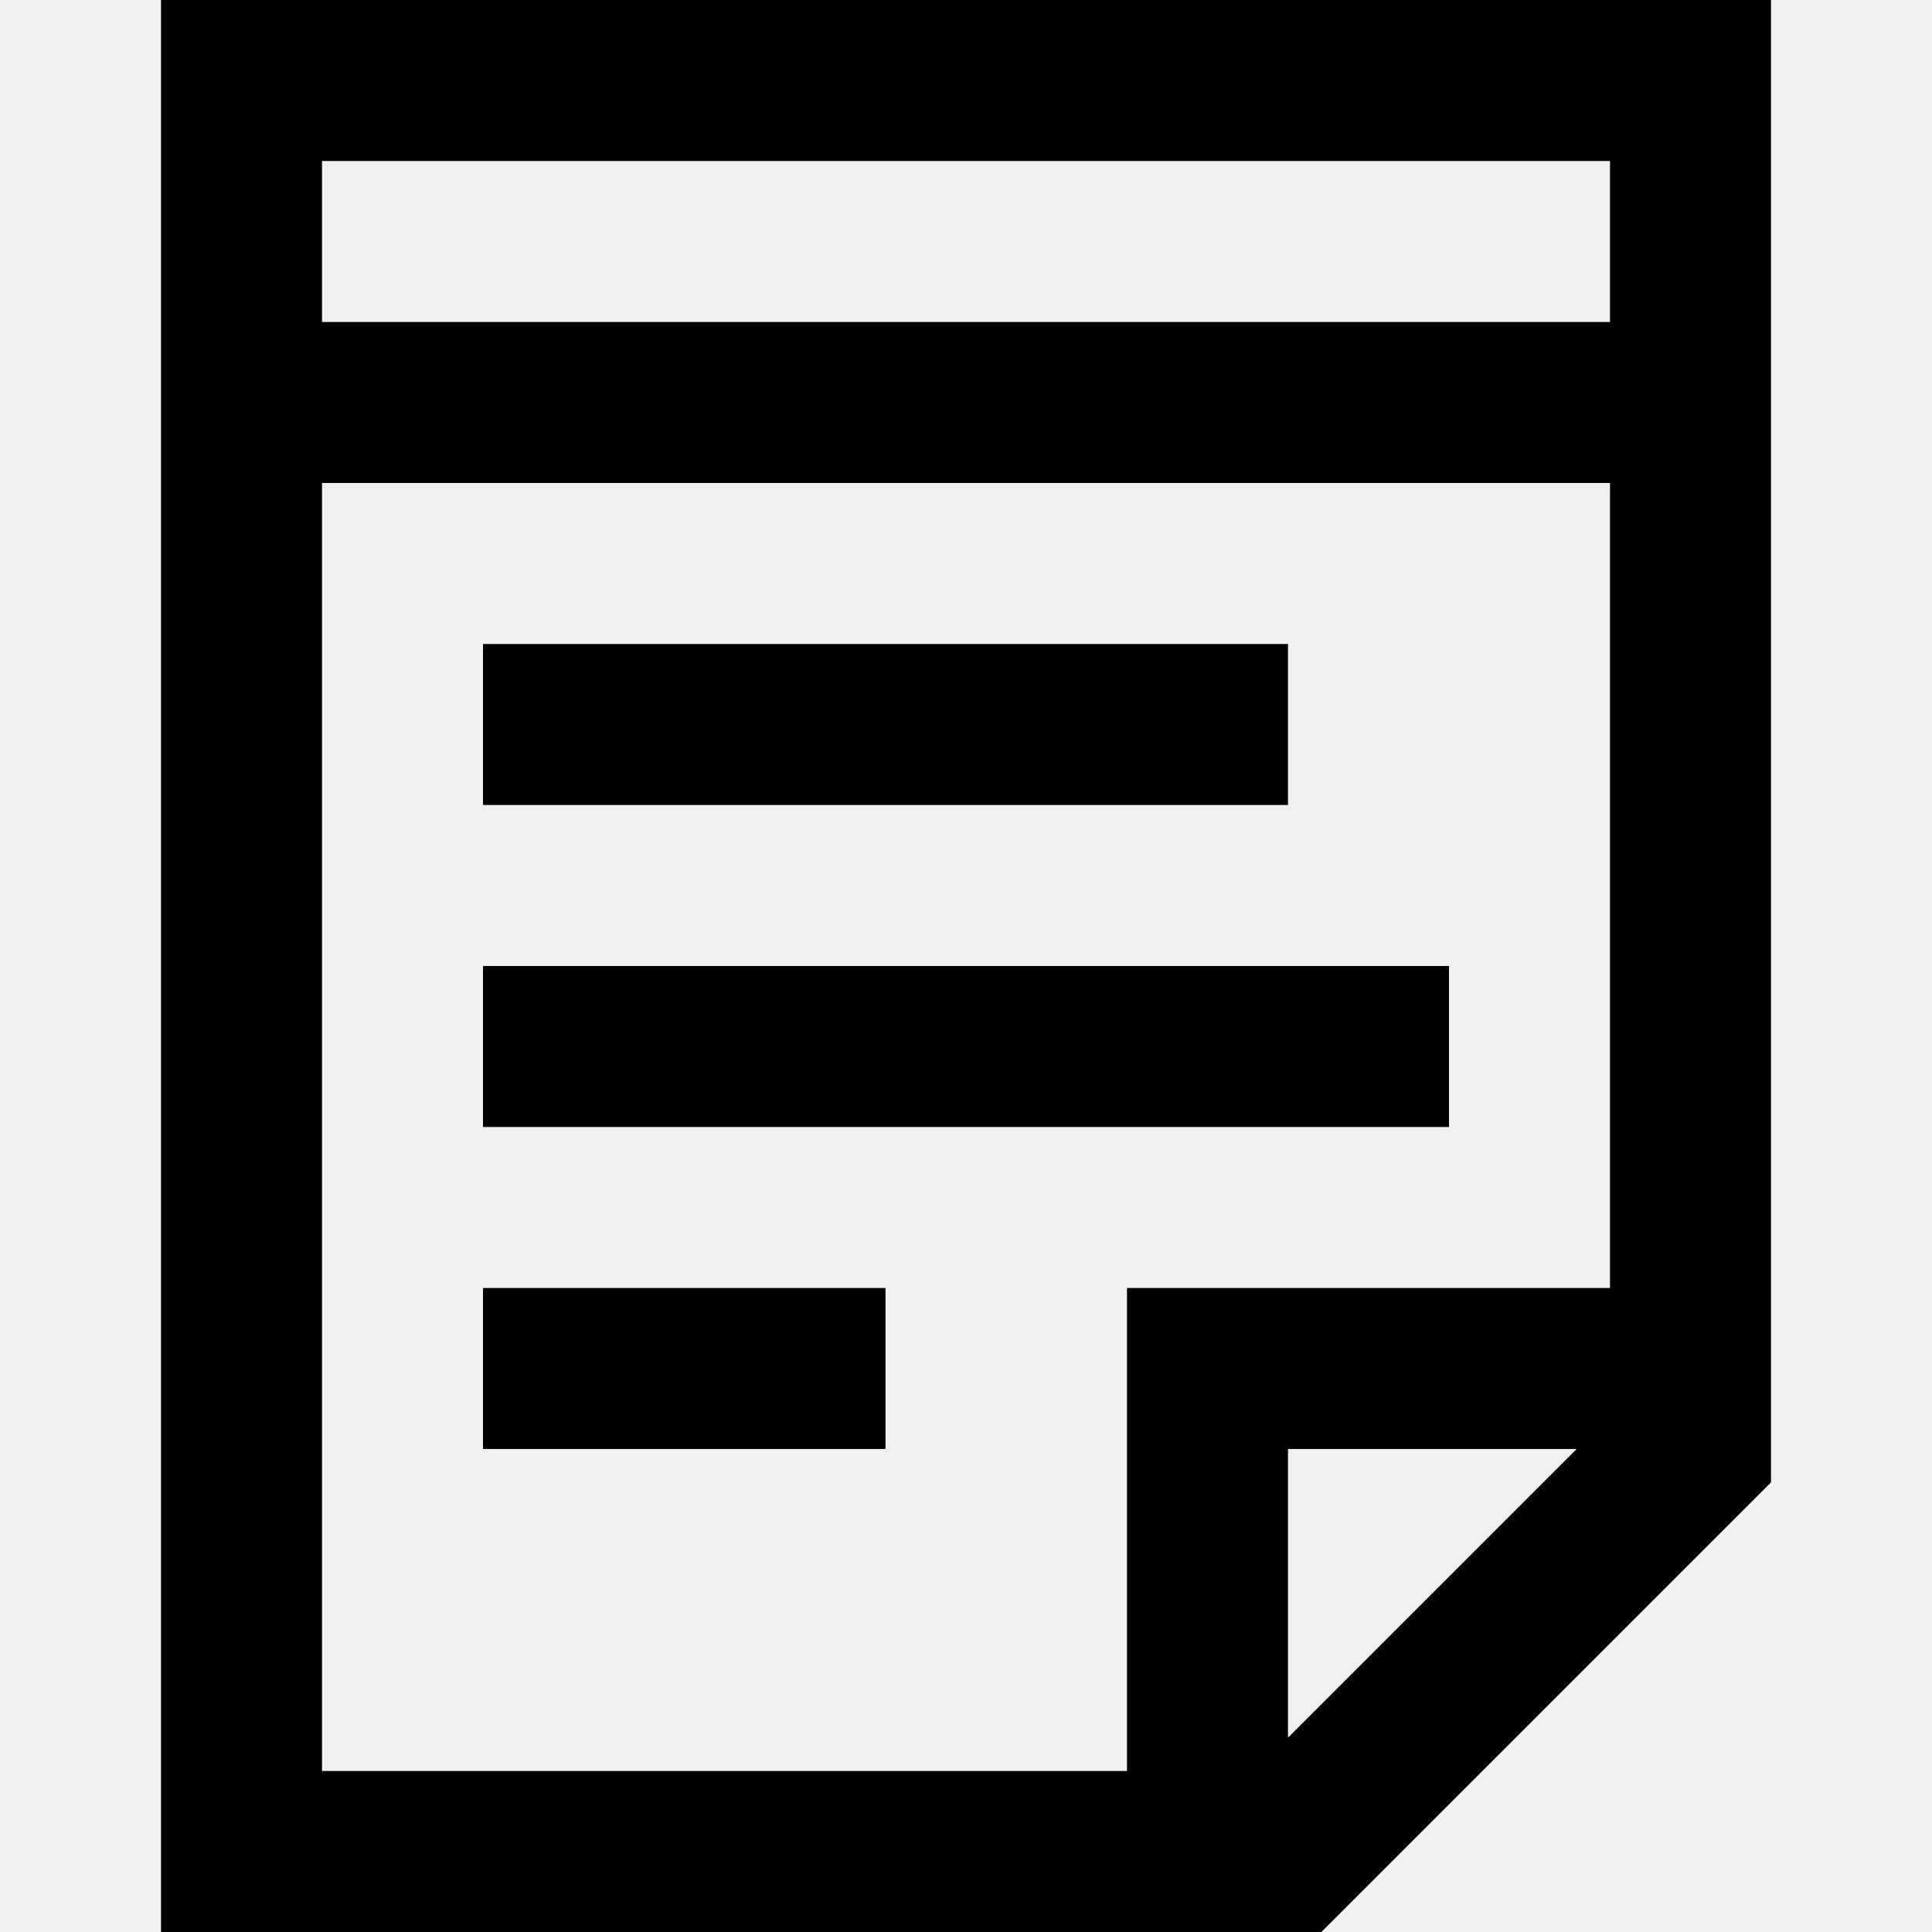
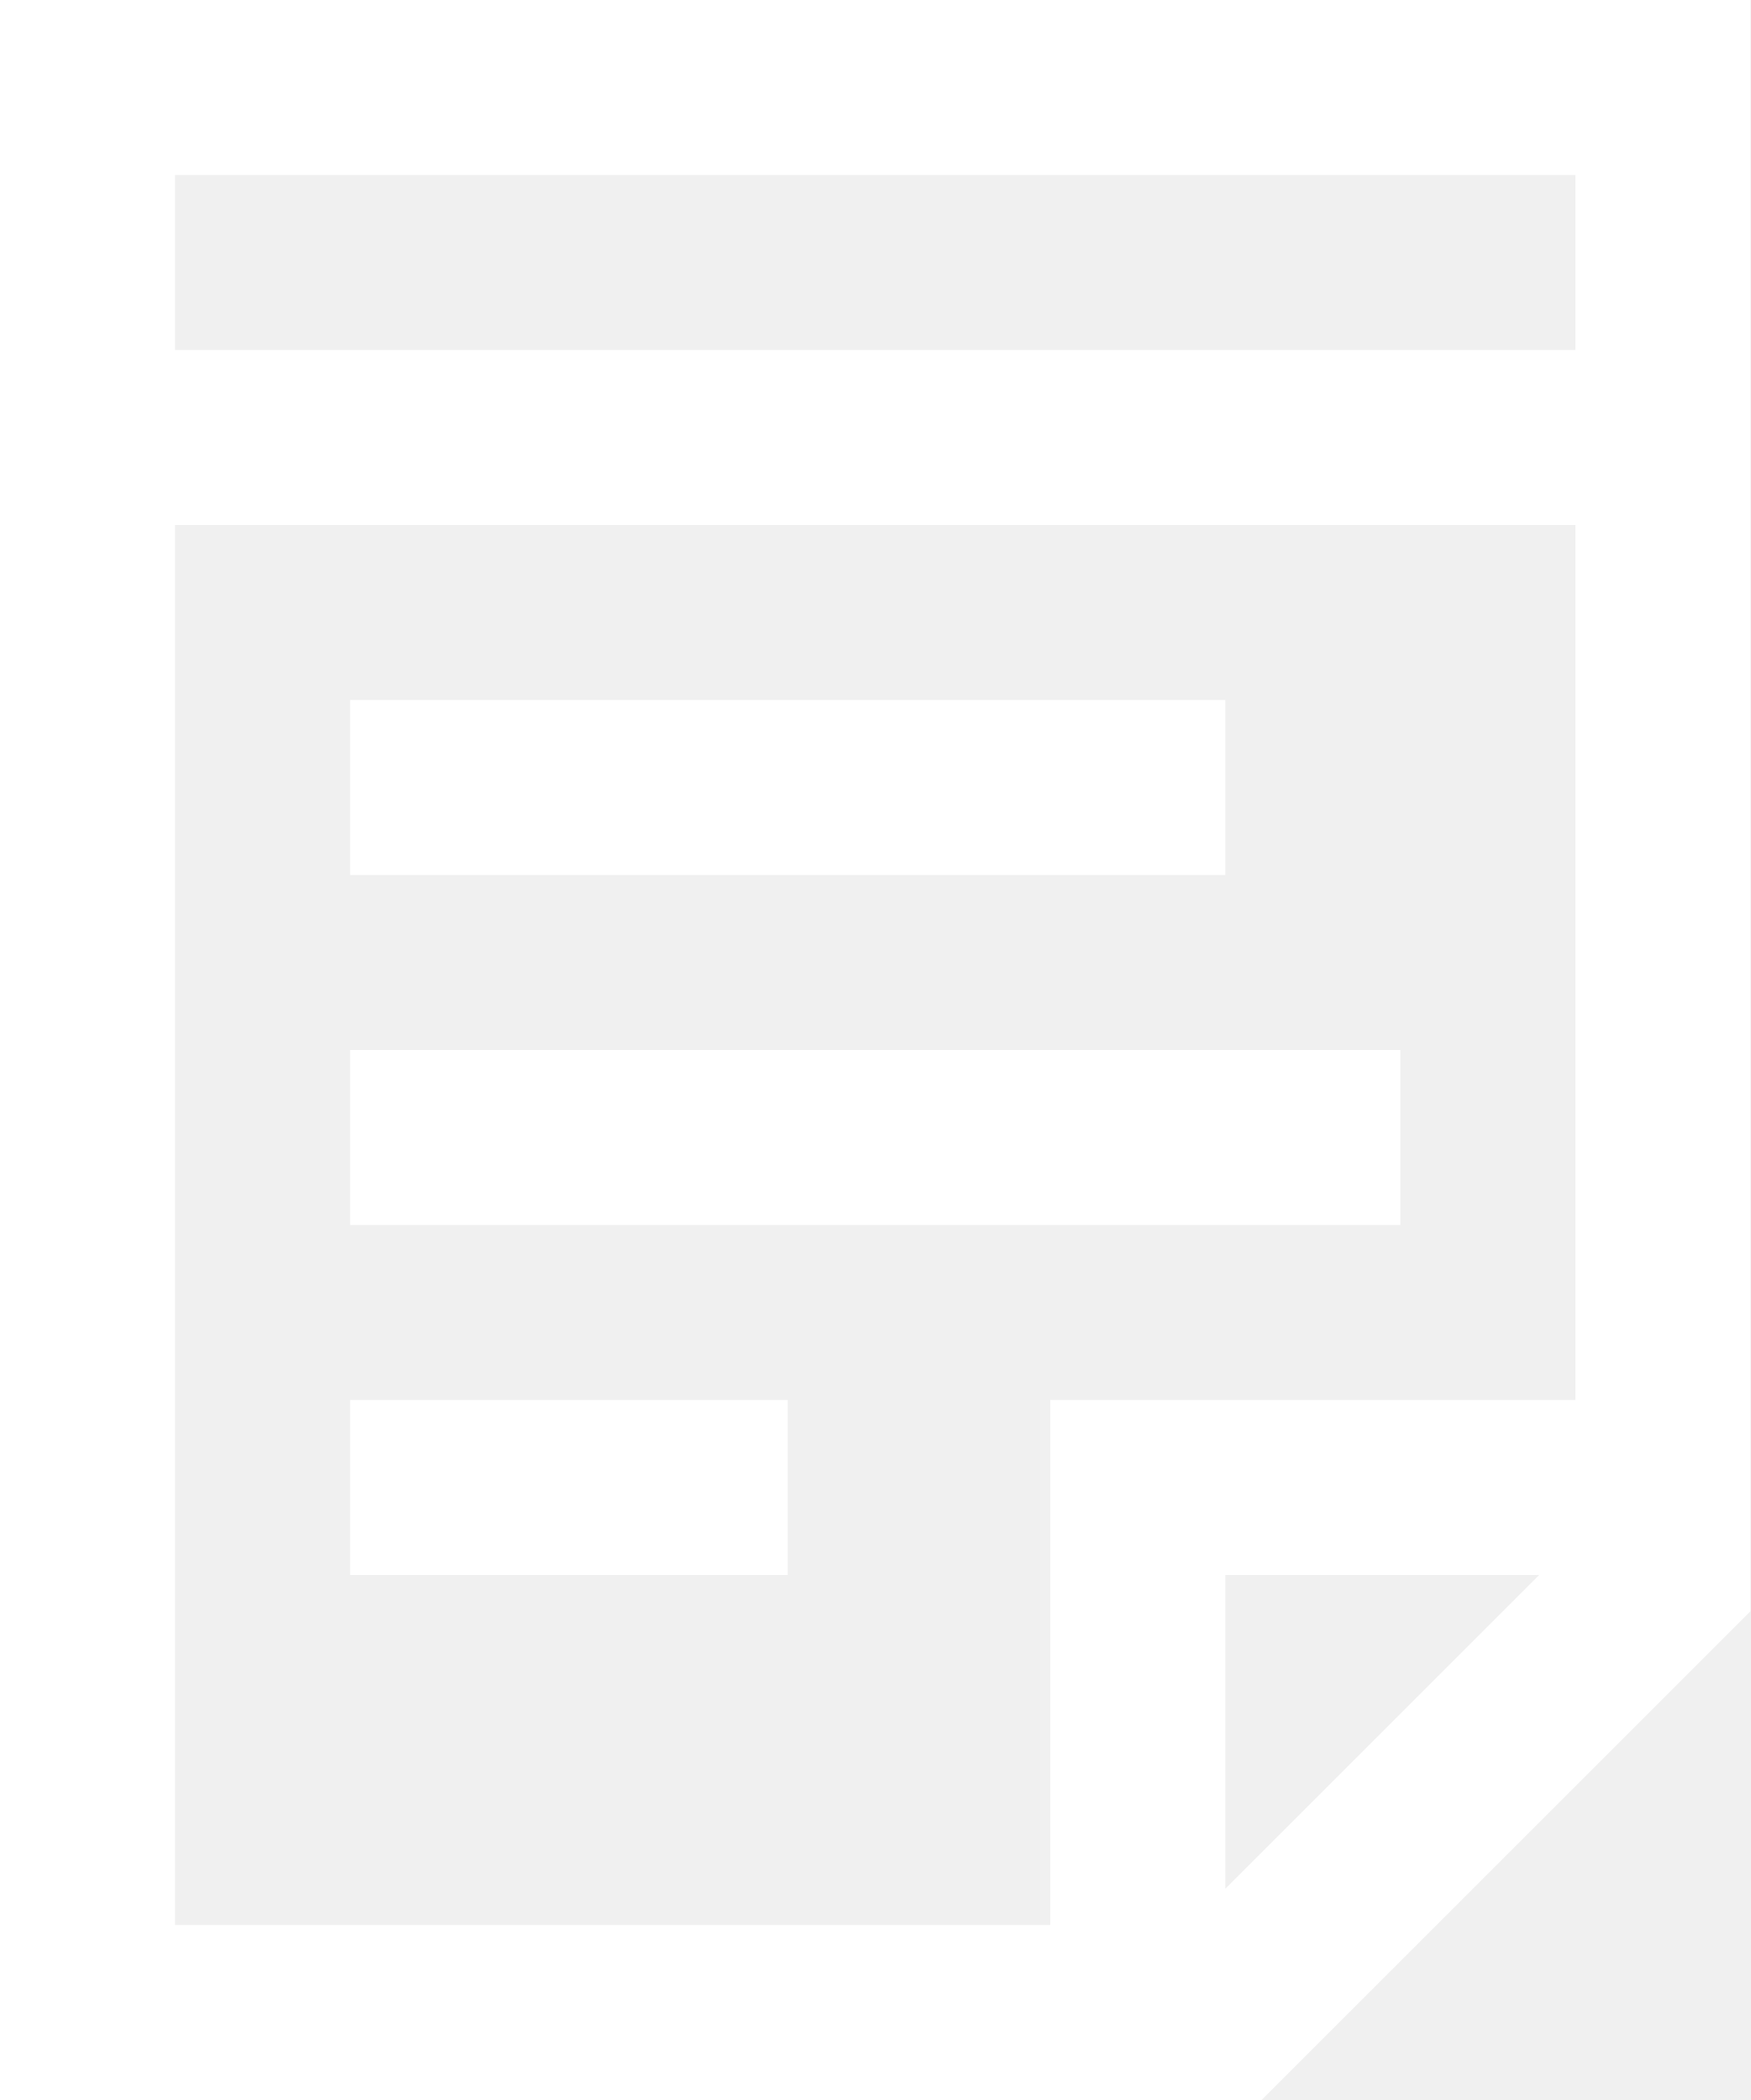
- <svg xmlns="http://www.w3.org/2000/svg" width="24" height="24" viewBox="0 0 20 24" fill="none">
-   <path d="M4 17H9M4 13H16M4 9H14M1 5H19M19 17H13V23M1 1V23H14L19 18V1H1Z" stroke="black" stroke-width="2" />
+ <svg xmlns="http://www.w3.org/2000/svg" width="20" height="24" viewBox="0 0 20 24" fill="none">
+   <path d="M4 17H9M4 13H16M4 9H14M1 5H19M19 17H13V23M1 1V23H14L19 18V1H1Z" stroke="white" stroke-width="2" />
</svg>
